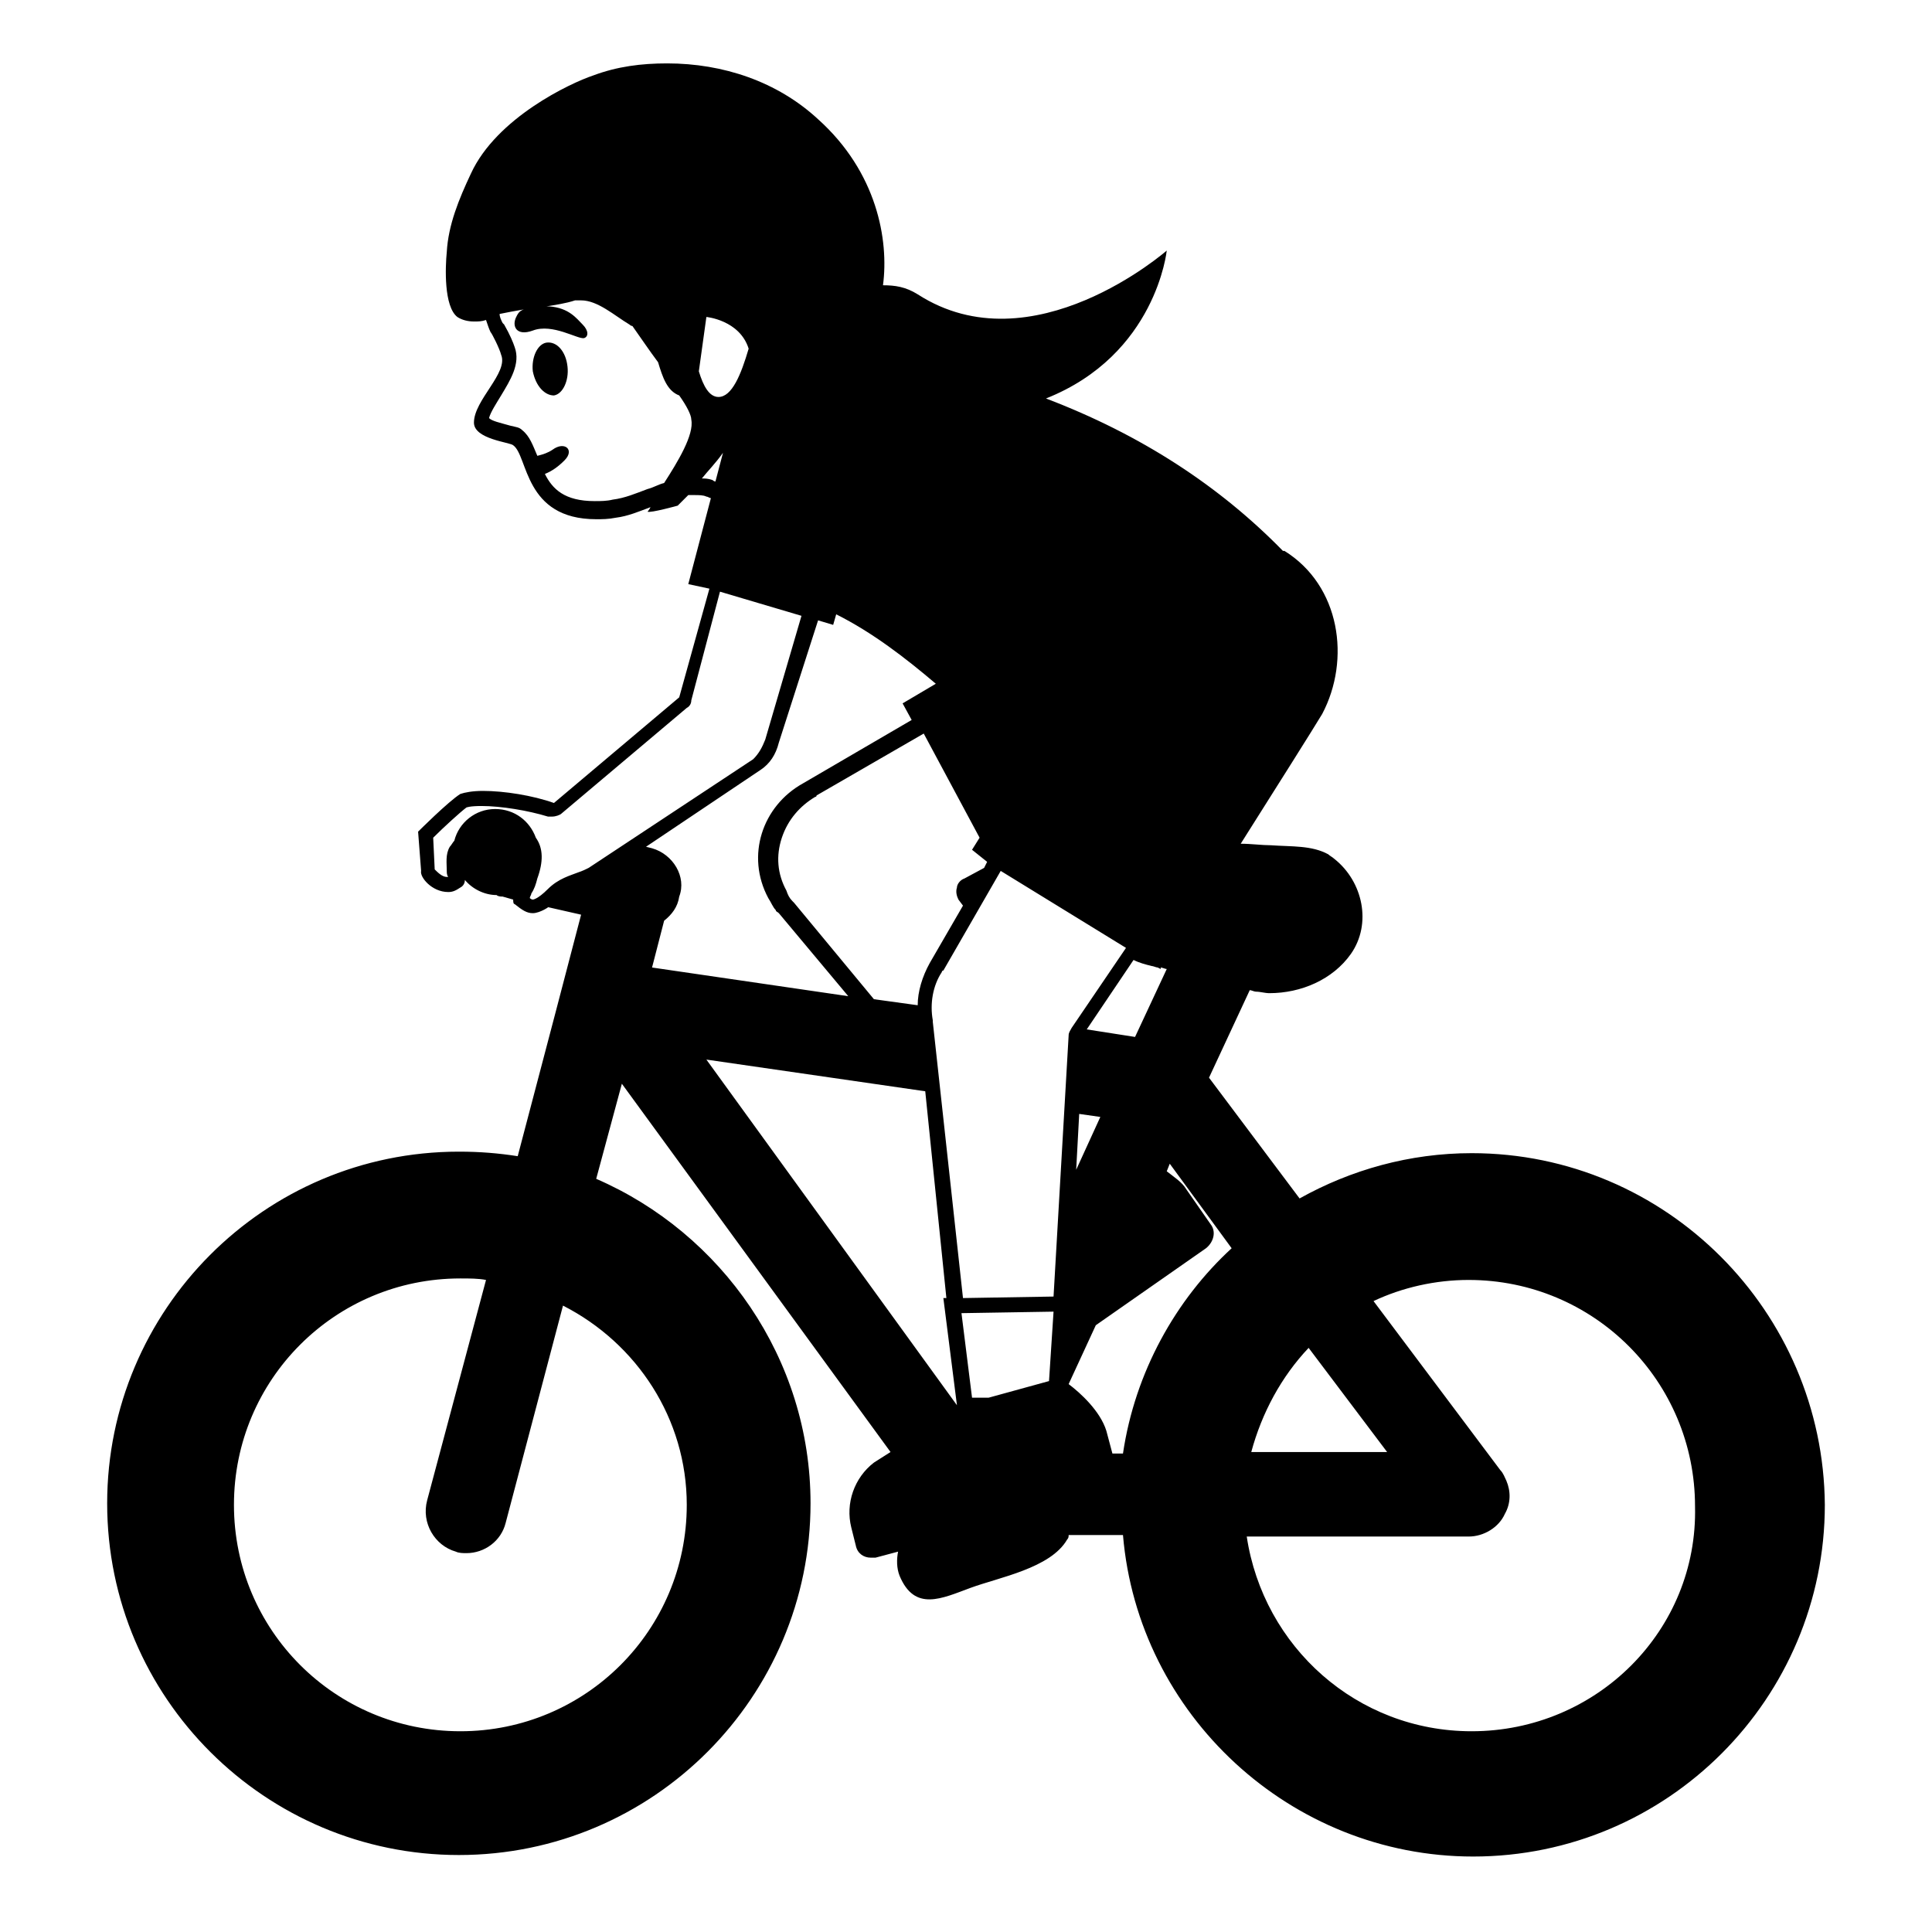
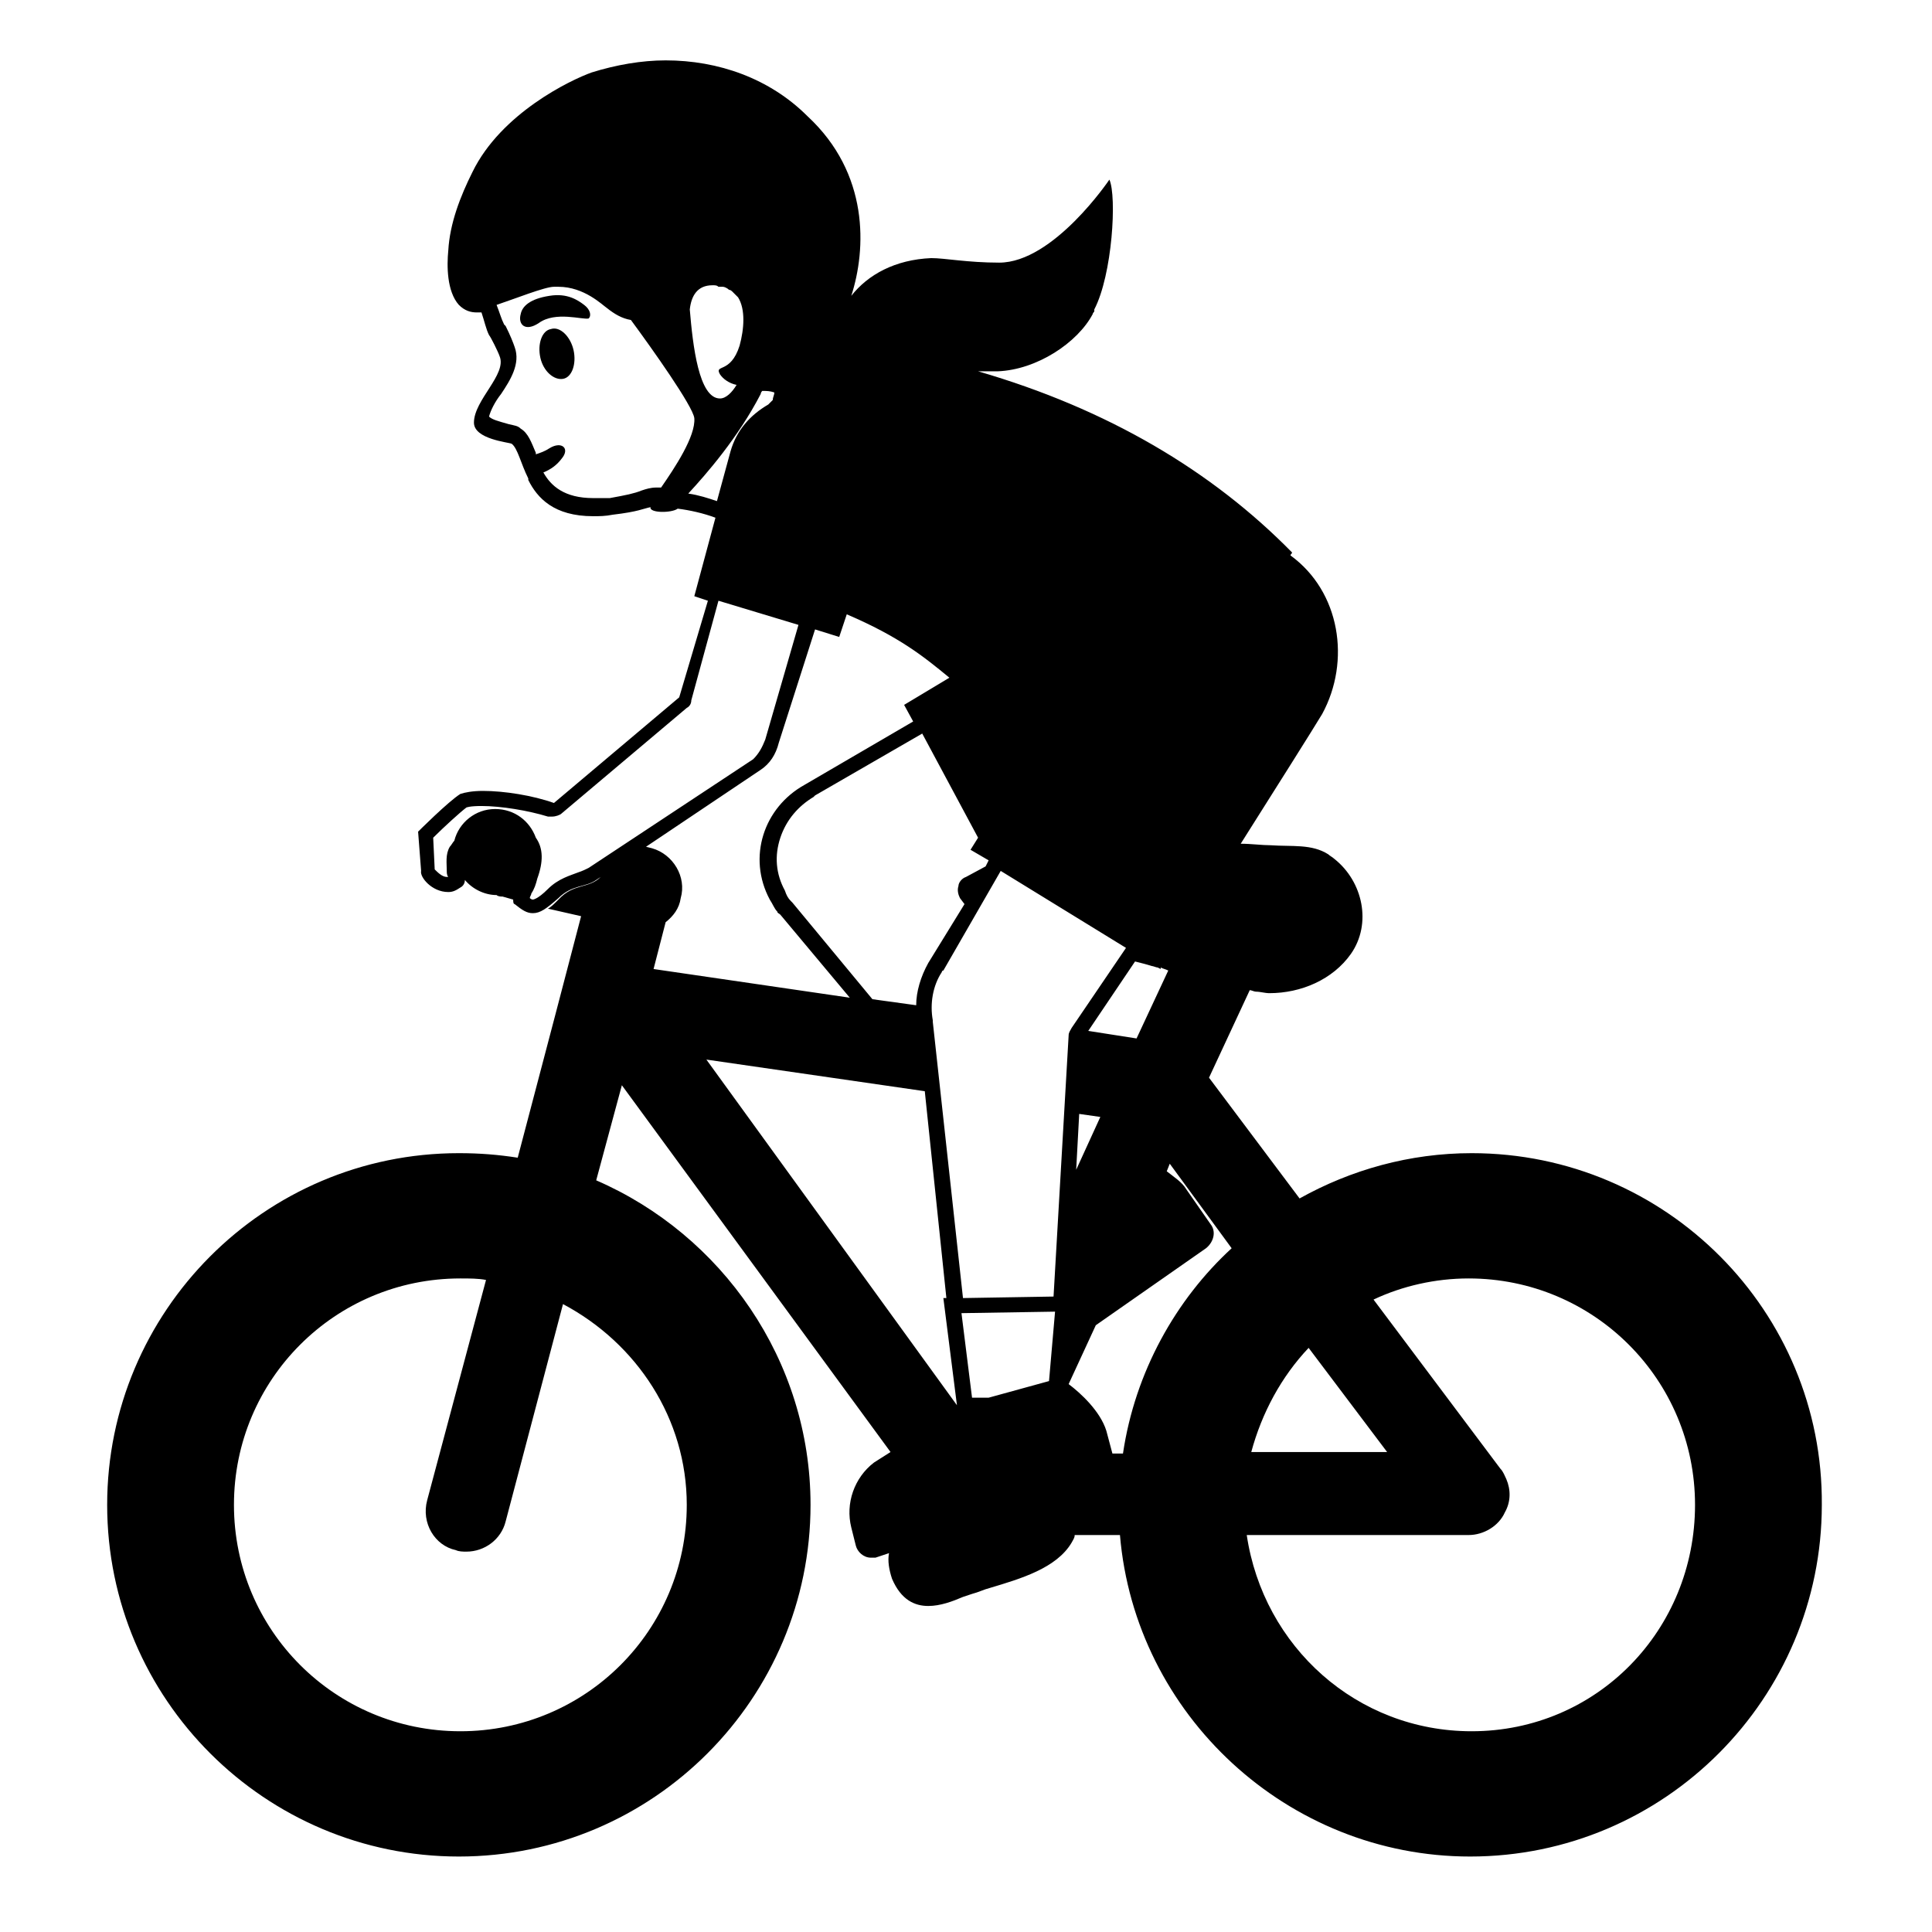
<svg xmlns="http://www.w3.org/2000/svg" viewBox="0 0 128 128">
  <g>
-     <path d="M36.2,22.7c-0.6,0.1-1,1-0.9,1.9c0.2,1,0.8,1.6,1.4,1.6c0.6-0.1,1-1,0.9-1.9C37.5,23.3,36.9,22.6,36.2,22.7z" />
-     <path d="M97.5,76.4c-4.1,0-8,1.1-11.4,3l-6-8l2.7-5.8c0.1,0,0.3,0.1,0.4,0.1c0.3,0,0.6,0.1,0.9,0.1c2.1,0,4.2-0.9,5.4-2.6 c1.4-2,0.8-4.8-1.1-6.3c-0.1-0.1-0.3-0.2-0.4-0.3c-1.1-0.6-2.4-0.5-3.8-0.6c-0.6,0-1.3-0.1-2-0.1c2.4-3.8,4.8-7.6,5.4-8.6 c1.9-3.6,1.2-8.5-2.5-10.8c0,0,0,0-0.1,0c-4.2-4.3-9.4-7.7-15.7-10.1c7.3-2.9,8-9.8,8-9.8s-8.9,7.8-16.5,2.9 c-0.8-0.5-1.5-0.6-2.3-0.6c0.4-3-0.4-7.5-4.3-11c-2.7-2.5-6.3-3.7-10-3.7c-1.7,0-3.3,0.2-4.9,0.8c-1.5,0.5-6.4,2.8-8.1,6.5 c-0.8,1.7-1.5,3.4-1.6,5.2c-0.1,1-0.2,3.6,0.7,4.3c0.3,0.2,0.7,0.3,1.1,0.3c0.3,0,0.5,0,0.8-0.1c0.1,0.3,0.2,0.6,0.3,0.8 c0.1,0.1,0.6,1.1,0.7,1.5c0.5,1.2-1.8,3-1.8,4.5c0,1.1,2.4,1.3,2.6,1.5c1,0.7,0.7,4.9,5.5,4.9c0.4,0,0.8,0,1.3-0.1 c0.8-0.1,1.5-0.4,2.3-0.7c-0.1,0.2-0.2,0.3-0.2,0.3c0.2,0.1,2-0.4,2-0.4s0.3-0.3,0.7-0.7c0.1,0,0.2,0,0.4,0c0.3,0,0.6,0,0.8,0.1 c0.1,0,0.2,0.1,0.3,0.1l-1.5,5.7L47,39L45,46.2l-8.3,7c-1.4-0.5-3.3-0.8-4.7-0.8c-0.7,0-1.2,0.1-1.5,0.2c-0.8,0.5-2.8,2.5-2.8,2.5 l0.2,2.6c-0.1,0.4,0.7,1.4,1.8,1.4c0.3,0,0.5-0.1,0.8-0.3c0.2-0.1,0.3-0.3,0.3-0.5c0.5,0.6,1.3,1,2.1,1c0.1,0.1,0.3,0.1,0.4,0.1 l0.7,0.2c0,0.1,0,0.3,0.1,0.3c0.5,0.4,0.8,0.6,1.2,0.6c0.5,0,1.2-0.5,1-0.4l2.2,0.5l-1.7,6.5l-2.5,9.5c-1.3-0.2-2.5-0.3-3.9-0.3 c-12.9,0-23.3,10.5-23.3,23.3c0,12.9,10.5,23.3,23.3,23.3c12.9,0,23.3-10.5,23.3-23.3c0-9.6-5.9-17.9-14.2-21.5l1.7-6.3L59,96.2 l-1.1,0.7c-1.3,1-1.9,2.7-1.5,4.3l0.3,1.2c0.1,0.5,0.5,0.8,1,0.8c0.1,0,0.2,0,0.3,0l1.5-0.4c-0.1,0.5-0.1,1.1,0.1,1.6 c1,2.4,2.8,1.5,4.7,0.8c1.9-0.7,5.3-1.3,6.4-3.2c0.1-0.1,0.1-0.2,0.1-0.3h3.6c1,11.9,11.1,21.3,23.2,21.3 c12.9,0,23.3-10.5,23.3-23.3C120.8,86.9,110.4,76.4,97.5,76.4z M44,32c-0.4,0.1-0.7,0.3-1.1,0.4c-0.8,0.3-1.5,0.6-2.3,0.7 c-0.4,0.1-0.8,0.1-1.2,0.1c-2,0-2.8-0.8-3.3-1.8c0.5-0.2,0.9-0.5,1.3-0.9c0.7-0.7,0-1.3-0.8-0.7c-0.3,0.2-0.6,0.3-1,0.4 c0,0,0,0,0,0c-0.3-0.7-0.5-1.3-1-1.7c-0.2-0.2-0.4-0.2-0.8-0.3c-0.7-0.2-1.2-0.3-1.4-0.5c0.1-0.4,0.5-1,0.8-1.5 c0.6-1,1.3-2.1,0.9-3.2c-0.1-0.3-0.3-0.8-0.7-1.5l-0.1-0.1c-0.1-0.2-0.2-0.4-0.2-0.6c0.5-0.1,1-0.2,1.6-0.3 c-0.3,0.1-0.4,0.3-0.5,0.5c-0.3,0.6,0,1.3,1.1,0.9c1.3-0.5,3,0.6,3.4,0.5c0.3-0.1,0.3-0.5-0.1-0.9c-0.4-0.4-0.9-1.1-2.2-1.2 c-0.1,0-0.2,0-0.2,0c0.6-0.1,1.3-0.2,1.9-0.4c0.1,0,0.2,0,0.4,0c1.1,0,2.2,1,3.2,1.6c0.1,0.1,0.2,0.1,0.2,0.1 c0.5,0.7,1.1,1.6,1.7,2.4c0.3,1,0.6,1.9,1.4,2.2c0.5,0.7,0.8,1.3,0.8,1.6C46,28.8,44.9,30.6,44,32z M76.3,64c0.1,0,0.3,0.1,0.4,0.1 l0.2,0.1c0,0,0,0,0-0.1c0.1,0,0.3,0.1,0.4,0.1l-2.1,4.5l-3.2-0.5l3.1-4.6C75.5,63.8,75.9,63.9,76.3,64z M72.9,74l-1.6,3.5l0.2-3.7 L72.9,74z M65.4,57.1l-0.2,0.4l-1.3,0.7c-0.3,0.1-0.5,0.4-0.5,0.6c-0.1,0.3,0,0.6,0.1,0.8l0.3,0.4l-2.2,3.8h0 c-0.5,0.9-0.8,1.9-0.8,2.8c0,0,0,0,0,0l-2.9-0.4l-5.3-6.4c0,0-0.1-0.1-0.1-0.1c0,0,0,0,0,0c-0.2-0.2-0.3-0.4-0.4-0.7 c-0.6-1.1-0.7-2.3-0.3-3.5c0.4-1.2,1.2-2.1,2.2-2.7c0,0,0.1,0,0.1-0.1l7.1-4.1l3.7,6.9l-0.5,0.8L65.4,57.1z M46.8,21 c0,0,2.2,0.2,2.8,2.1c-0.5,1.7-1.1,3.2-2,3.2c-0.6,0-1-0.7-1.3-1.7L46.8,21z M46.5,31.7c0.4-0.5,0.9-1,1.4-1.7l-0.5,1.9 c-0.1,0-0.2-0.1-0.2-0.1C46.9,31.7,46.7,31.7,46.5,31.7z M45.5,99.7c0,8.3-6.7,15-15,15c-8.3,0-15-6.7-15-15c0-8.3,6.7-15,15-15 c0.6,0,1.2,0,1.7,0.1l-3.9,14.6c-0.4,1.5,0.5,3,1.9,3.4c0.2,0.1,0.5,0.1,0.7,0.1c0,0,0,0,0,0c0,0,0,0,0,0c1.2,0,2.3-0.8,2.6-2 l3.8-14.4C42.2,89,45.5,94,45.5,99.7z M39,57.5c-0.2,0.1-0.4,0.2-0.7,0.3c-0.5,0.2-1.3,0.4-2,1.1c-0.7,0.7-1,0.7-1,0.7 s-0.1,0-0.2-0.1c0-0.1,0.1-0.2,0.1-0.3c0.2-0.3,0.3-0.6,0.4-1c0.4-1.1,0.4-2-0.1-2.7c-0.4-1.1-1.4-1.9-2.7-1.9 c-1.3,0-2.4,0.9-2.7,2.1c-0.1,0.1-0.2,0.3-0.3,0.4c-0.3,0.5-0.2,1.1-0.2,1.6c0,0.1,0,0.3,0.1,0.4c-0.1,0-0.1,0-0.1,0 c-0.3,0-0.6-0.3-0.8-0.5v0l-0.1-2.1c0.7-0.7,1.8-1.7,2.2-2c0,0,0.2-0.1,1-0.1c1.3,0,3.1,0.3,4.4,0.7c0.1,0,0.2,0,0.3,0 c0.2,0,0.5-0.1,0.6-0.2l8.3-7c0.2-0.1,0.3-0.3,0.3-0.5l1.9-7.2l5.4,1.6L50.7,49c-0.2,0.5-0.4,0.9-0.8,1.3L39,57.5z M43.2,56.2 l-0.4-0.1l7.6-5.1c0.6-0.4,1-1,1.2-1.8l2.6-8.1l1,0.3l0.2-0.7c2.4,1.2,4.6,2.9,6.6,4.6l-2.2,1.3l0.6,1.1l-7.2,4.2v0 c-2.7,1.5-3.8,4.8-2.3,7.6c0.2,0.3,0.3,0.6,0.5,0.8l0,0c0,0.1,0.1,0.1,0.2,0.2l4.6,5.5l-13-1.9l0.8-3.1c0.5-0.4,0.9-0.9,1-1.6 C45.5,58.1,44.6,56.6,43.2,56.2z M46.8,70.2l14.5,2.1L62.7,86l-0.2,0l0.9,7.1L46.8,70.2z M69.5,91.5l-4,1.1l-1.1,0L63.7,87l6.1-0.1 L69.5,91.5z M69.8,85.9l-6,0.1l-2-18.3c0,0,0,0,0-0.1c-0.2-1.1,0-2.3,0.6-3.2c0,0,0-0.1,0.1-0.1l3.8-6.6l8.3,5.1L71,68.1 c-0.1,0.2-0.2,0.3-0.2,0.5L69.8,85.9z M74.4,96.3h-0.7l-0.4-1.5c-0.4-1.3-1.7-2.5-2.5-3.1l1.8-3.9l7.3-5.1c0.5-0.4,0.7-1.1,0.3-1.6 l-1.6-2.3c-0.3-0.5-0.8-0.8-1.3-1.2l0.2-0.5l4.1,5.6C77.9,86.1,75.2,90.9,74.4,96.3z M86.7,89.3l5.2,6.9h-9 C83.6,93.6,84.9,91.2,86.7,89.3z M97.5,114.7c-7.6,0-13.8-5.6-14.9-12.9h14.7c1,0,2-0.6,2.4-1.5c0.4-0.7,0.4-1.5,0.1-2.2 c-0.1-0.2-0.2-0.5-0.4-0.7l-8.4-11.2c1.9-0.9,4.1-1.4,6.3-1.4c8.3,0,15,6.7,15,15C112.5,108,105.8,114.7,97.5,114.7z" />
+     <path d="M36.5,21.8c-0.6,0.1-0.9,1-0.7,1.9s0.9,1.5,1.5,1.4c0.6-0.1,0.9-1,0.7-1.9S37.1,21.6,36.5,21.8z" />
+     <path d="M38.7,20.2c-0.4-0.3-1.1-0.8-2.3-0.6c-1.3,0.2-1.8,0.7-1.9,1.2c-0.2,0.7,0.3,1.2,1.2,0.6 c1.1-0.8,2.9-0.2,3.3-0.3C39.2,20.9,39.1,20.5,38.7,20.2z" />
+     <path d="M97.5,76.4c-4.1,0-8,1.1-11.4,3l-6-8l2.7-5.8c0.1,0,0.3,0.1,0.4,0.1c0.3,0,0.6,0.1,0.9,0.1 c2.1,0,4.2-0.9,5.4-2.6c1.4-2,0.8-4.8-1.1-6.3c-0.1-0.1-0.3-0.2-0.4-0.3c-1.1-0.7-2.4-0.5-3.8-0.6c-0.6,0-1.3-0.1-2-0.1 c2.4-3.8,4.8-7.6,5.4-8.6c1.9-3.5,1.2-8.1-2.1-10.5c0-0.1,0.1-0.1,0.1-0.2c-5.3-5.4-12.2-9.5-20.8-12c0.1,0,0.1,0,0.1,0 c0.4,0,0.8,0,1.2,0c2.6-0.1,5.3-1.9,6.3-3.8c0-0.1,0.1-0.1,0.1-0.2c0,0,0,0,0-0.1c1.2-2.3,1.5-7.5,1-8.6c0,0-3.7,5.5-7.3,5.5 c-2.1,0-3.6-0.3-4.5-0.3c-2.4,0.1-4.2,1.1-5.3,2.5c1-3.1,1.2-8.1-2.9-11.9C51,5.2,47.6,4,44.1,4c-1.6,0-3.3,0.3-4.9,0.8 c-1.4,0.5-6,2.7-7.9,6.6c-0.8,1.6-1.5,3.4-1.6,5.2c-0.1,1-0.1,2.7,0.7,3.6c0.4,0.4,0.8,0.5,1.2,0.5c0.1,0,0.2,0,0.3,0 c0.2,0.6,0.3,1.1,0.5,1.5c0.1,0.1,0.6,1.1,0.7,1.4c0.5,1.2-1.7,2.9-1.7,4.4c0,1.1,2.3,1.3,2.5,1.4c0.4,0.3,0.6,1.3,1.1,2.3l0,0.1 c0,0,0,0,0,0c0.6,1.2,1.7,2.4,4.3,2.4c0.4,0,0.8,0,1.3-0.1c1.7-0.2,2-0.4,2.5-0.5c-0.1,0.4,1.4,0.4,1.8,0.1 c0.8,0.1,1.7,0.3,2.5,0.6l-1.4,5.2l0.9,0.3L45,46.2l-8.3,7c-1.4-0.5-3.3-0.8-4.7-0.8c-0.7,0-1.2,0.1-1.5,0.2 c-0.8,0.5-2.8,2.5-2.8,2.5l0.2,2.6c-0.1,0.4,0.7,1.4,1.8,1.4c0.3,0,0.5-0.1,0.8-0.3c0.2-0.1,0.3-0.3,0.3-0.5c0.5,0.6,1.3,1,2.1,1 c0.1,0.1,0.3,0.1,0.4,0.1l0.7,0.2c0,0.1,0,0.3,0.1,0.3c0.5,0.4,0.8,0.6,1.2,0.6c0.5,0,0.9-0.3,1.7-1c0.9-0.9,1.8-0.7,2.5-1.2 l0.3-0.2c-0.8,0.8-1.8,0.4-2.8,1.5c-0.3,0.3-0.5,0.5-0.7,0.6l2.2,0.5l-1.7,6.5l-2.5,9.5c-1.3-0.2-2.5-0.3-3.9-0.3 c-12.9,0-23.3,10.5-23.3,23.3c0,12.9,10.5,23.3,23.3,23.3c12.9,0,23.3-10.5,23.3-23.3c0-9.6-5.9-17.9-14.2-21.5l1.7-6.3L59,96.2 l-1.1,0.7c-1.3,1-1.9,2.7-1.5,4.3l0.3,1.2c0.1,0.4,0.5,0.8,1,0.8c0.1,0,0.2,0,0.3,0l0.9-0.3c-0.1,0.5,0,1.1,0.2,1.7 c0.6,1.4,1.5,1.8,2.4,1.8c0.8,0,1.6-0.3,2.3-0.6l0.6-0.2c0.4-0.1,0.8-0.3,1.2-0.4c2-0.6,4.4-1.3,5.4-3c0.1-0.2,0.2-0.3,0.2-0.5h3 c1,11.9,11.1,21.3,23.2,21.3c12.9,0,23.3-10.5,23.3-23.3C120.8,86.9,110.4,76.4,97.5,76.4z M45.5,99.7c0,8.3-6.7,15-15,15 c-8.3,0-15-6.7-15-15s6.7-15,15-15c0.6,0,1.2,0,1.7,0.1l-3.9,14.6c-0.4,1.5,0.5,3,1.9,3.3c0.2,0.1,0.5,0.1,0.7,0.1c0,0,0,0,0,0 c0,0,0,0,0,0c1.2,0,2.3-0.8,2.6-2c0,0,0,0,0,0l3.8-14.4C42.2,89,45.5,94,45.5,99.7z M77.4,64.3l-2.1,4.5l-3.2-0.5l3.1-4.6 c0.4,0.1,0.8,0.2,1.1,0.3c0.1,0,0.3,0.1,0.4,0.1l0.2,0.1c0,0,0,0,0-0.1C77.1,64.2,77.2,64.2,77.4,64.3z M61.5,63.8 c-0.5,0.9-0.8,1.9-0.8,2.8c0,0,0,0,0,0l-2.9-0.4l-5.3-6.4c0,0-0.1-0.1-0.1-0.1c0,0,0,0,0,0c-0.2-0.2-0.3-0.4-0.4-0.7 c-0.6-1.1-0.7-2.3-0.3-3.5c0.4-1.2,1.2-2.1,2.2-2.7c0,0,0.1-0.1,0.1-0.1l7.1-4.1l3.7,6.9l-0.5,0.8l1.2,0.7l-0.2,0.4l-1.3,0.7 c-0.3,0.1-0.5,0.4-0.5,0.6c-0.1,0.3,0,0.6,0.1,0.8l0.3,0.4L61.5,63.8L61.5,63.8z M47.2,18.9c0.2,0,0.3,0,0.4,0.1c0.1,0,0.2,0,0.3,0 c0.1,0,0.3,0.1,0.4,0.2c0,0,0.1,0,0.2,0.1c0.1,0.1,0.2,0.2,0.3,0.3c0,0,0,0,0.1,0.1c0.5,0.8,0.4,2.1,0.1,3.2 c-0.6,1.9-1.7,1.2-1.3,1.9c0.2,0.3,0.6,0.6,1.1,0.7c0,0,0,0,0,0c0,0,0,0,0,0c-0.3,0.5-0.7,0.9-1.1,0.9c-1.4,0-1.8-3.5-2-5.9 C45.8,19.6,46.2,18.9,47.2,18.9z M64.3,59L64.3,59l-0.1,0.2L64.3,59L64.3,59z M62.4,64.4c0,0,0-0.1,0.1-0.1l3.8-6.6l8.3,5.1 L71,68.1c-0.1,0.2-0.2,0.3-0.2,0.5l-1,17.3l-6,0.1l-2-18.3c0,0,0-0.1,0-0.1C61.6,66.5,61.8,65.3,62.4,64.4z M69.9,86.9l-0.4,4.6 l-4,1.1l-1.1,0L63.7,87L69.9,86.9z M71.5,73.8l1.4,0.2l-1.6,3.5L71.5,73.8z M40.4,33C40,33,39.6,33,39.3,33c-1.9,0-2.8-0.8-3.3-1.7 c0.5-0.2,0.9-0.5,1.2-0.9c0.6-0.7,0-1.2-0.8-0.7c-0.3,0.2-0.6,0.3-0.9,0.4c0,0,0-0.1,0-0.1c-0.3-0.7-0.5-1.3-1-1.6 c-0.2-0.2-0.4-0.2-0.8-0.3c-0.7-0.2-1.1-0.3-1.3-0.5c0.1-0.4,0.4-1,0.8-1.5c0.6-0.9,1.3-2,0.9-3.1c-0.1-0.3-0.3-0.8-0.6-1.4 l-0.1-0.1c-0.2-0.4-0.3-0.8-0.5-1.3c1.2-0.4,3.2-1.2,3.8-1.2c0.1,0,0.2,0,0.3,0c1.7,0,2.9,1.2,3.2,1.4c0.5,0.4,1,0.7,1.6,0.8 c1.4,1.9,4.1,5.7,4.2,6.5c0.1,1.2-1.3,3.3-2.2,4.6c0,0-0.1,0-0.1,0c-0.1,0-0.2,0-0.2,0c-0.4,0-0.7,0.1-1,0.2 C42,32.7,41.5,32.8,40.4,33z M45.6,32.7c1.2-1.3,3.3-3.7,4.8-6.6c0-0.1,0.1-0.2,0.1-0.2c0.3,0,0.5,0,0.8,0.1c0,0.2-0.1,0.3-0.1,0.5 c-0.1,0.1-0.2,0.2-0.3,0.3c-1.2,0.7-2.1,1.7-2.5,3.1l-0.9,3.3C46.9,33,46.3,32.8,45.6,32.7z M39,57.5c-0.2,0.1-0.4,0.2-0.7,0.3 c-0.5,0.2-1.3,0.4-2,1.1c-0.7,0.7-1,0.7-1,0.7s-0.1,0-0.2-0.1c0-0.1,0.1-0.2,0.1-0.3c0.2-0.3,0.3-0.6,0.4-1c0.4-1.1,0.4-2-0.1-2.7 c-0.4-1.1-1.4-1.9-2.7-1.9c-1.3,0-2.4,0.9-2.7,2.1c-0.1,0.1-0.2,0.3-0.3,0.4c-0.3,0.5-0.2,1.1-0.2,1.6c0,0.1,0,0.3,0.1,0.4 c-0.1,0-0.1,0-0.1,0c-0.3,0-0.6-0.3-0.8-0.5c0,0,0,0,0,0l-0.1-2.1c0.7-0.7,1.8-1.7,2.2-2c0,0,0.2-0.1,1-0.1c1.3,0,3.1,0.3,4.4,0.7 c0.1,0,0.2,0,0.3,0c0.2,0,0.5-0.1,0.6-0.2l8.3-7c0.2-0.1,0.3-0.3,0.3-0.5l1.8-6.6l5.3,1.6L50.7,49c-0.2,0.5-0.4,0.9-0.8,1.3 L39,57.5z M43.2,56.2l-0.4-0.1l7.6-5.1c0.6-0.4,1-1,1.2-1.8l2.4-7.5l1.6,0.5l0.5-1.5c3.5,1.5,5.1,2.8,6.8,4.2l-3,1.8l0.6,1.1 l-7.2,4.2v0c-2.7,1.5-3.8,4.8-2.3,7.6c0.2,0.3,0.3,0.6,0.5,0.8l0,0c0,0.1,0.1,0.1,0.2,0.2l4.6,5.5l-13-1.9l0.8-3.1 c0.5-0.4,0.9-0.9,1-1.6C45.5,58.1,44.6,56.6,43.2,56.2z M61.3,72.3l-0.5-4.5c0-0.3-0.1-0.5-0.1-0.8c0,0.3,0,0.5,0.1,0.8L62.7,86 l-0.2,0l0.9,7.1L46.8,70.2L61.3,72.3z M74.4,96.3h-0.7l-0.4-1.5c-0.4-1.3-1.7-2.5-2.5-3.1l1.8-3.9l7.3-5.1c0.5-0.4,0.7-1.1,0.3-1.6 l-1.6-2.3c-0.3-0.5-0.8-0.8-1.3-1.2l0.2-0.5l4.1,5.6C77.9,86.1,75.2,90.9,74.4,96.3z M86.7,89.3l5.2,6.9h-9 C83.6,93.6,84.9,91.2,86.7,89.3z M97.5,114.7c-7.6,0-13.8-5.6-14.9-13h14.7c1,0,2-0.6,2.4-1.5c0.4-0.7,0.4-1.5,0.1-2.2 c-0.1-0.2-0.2-0.5-0.4-0.7l-8.4-11.2c1.9-0.9,4.1-1.4,6.3-1.4c8.3,0,15,6.7,15,15S105.8,114.7,97.5,114.7z" />
  </g>
</svg>
